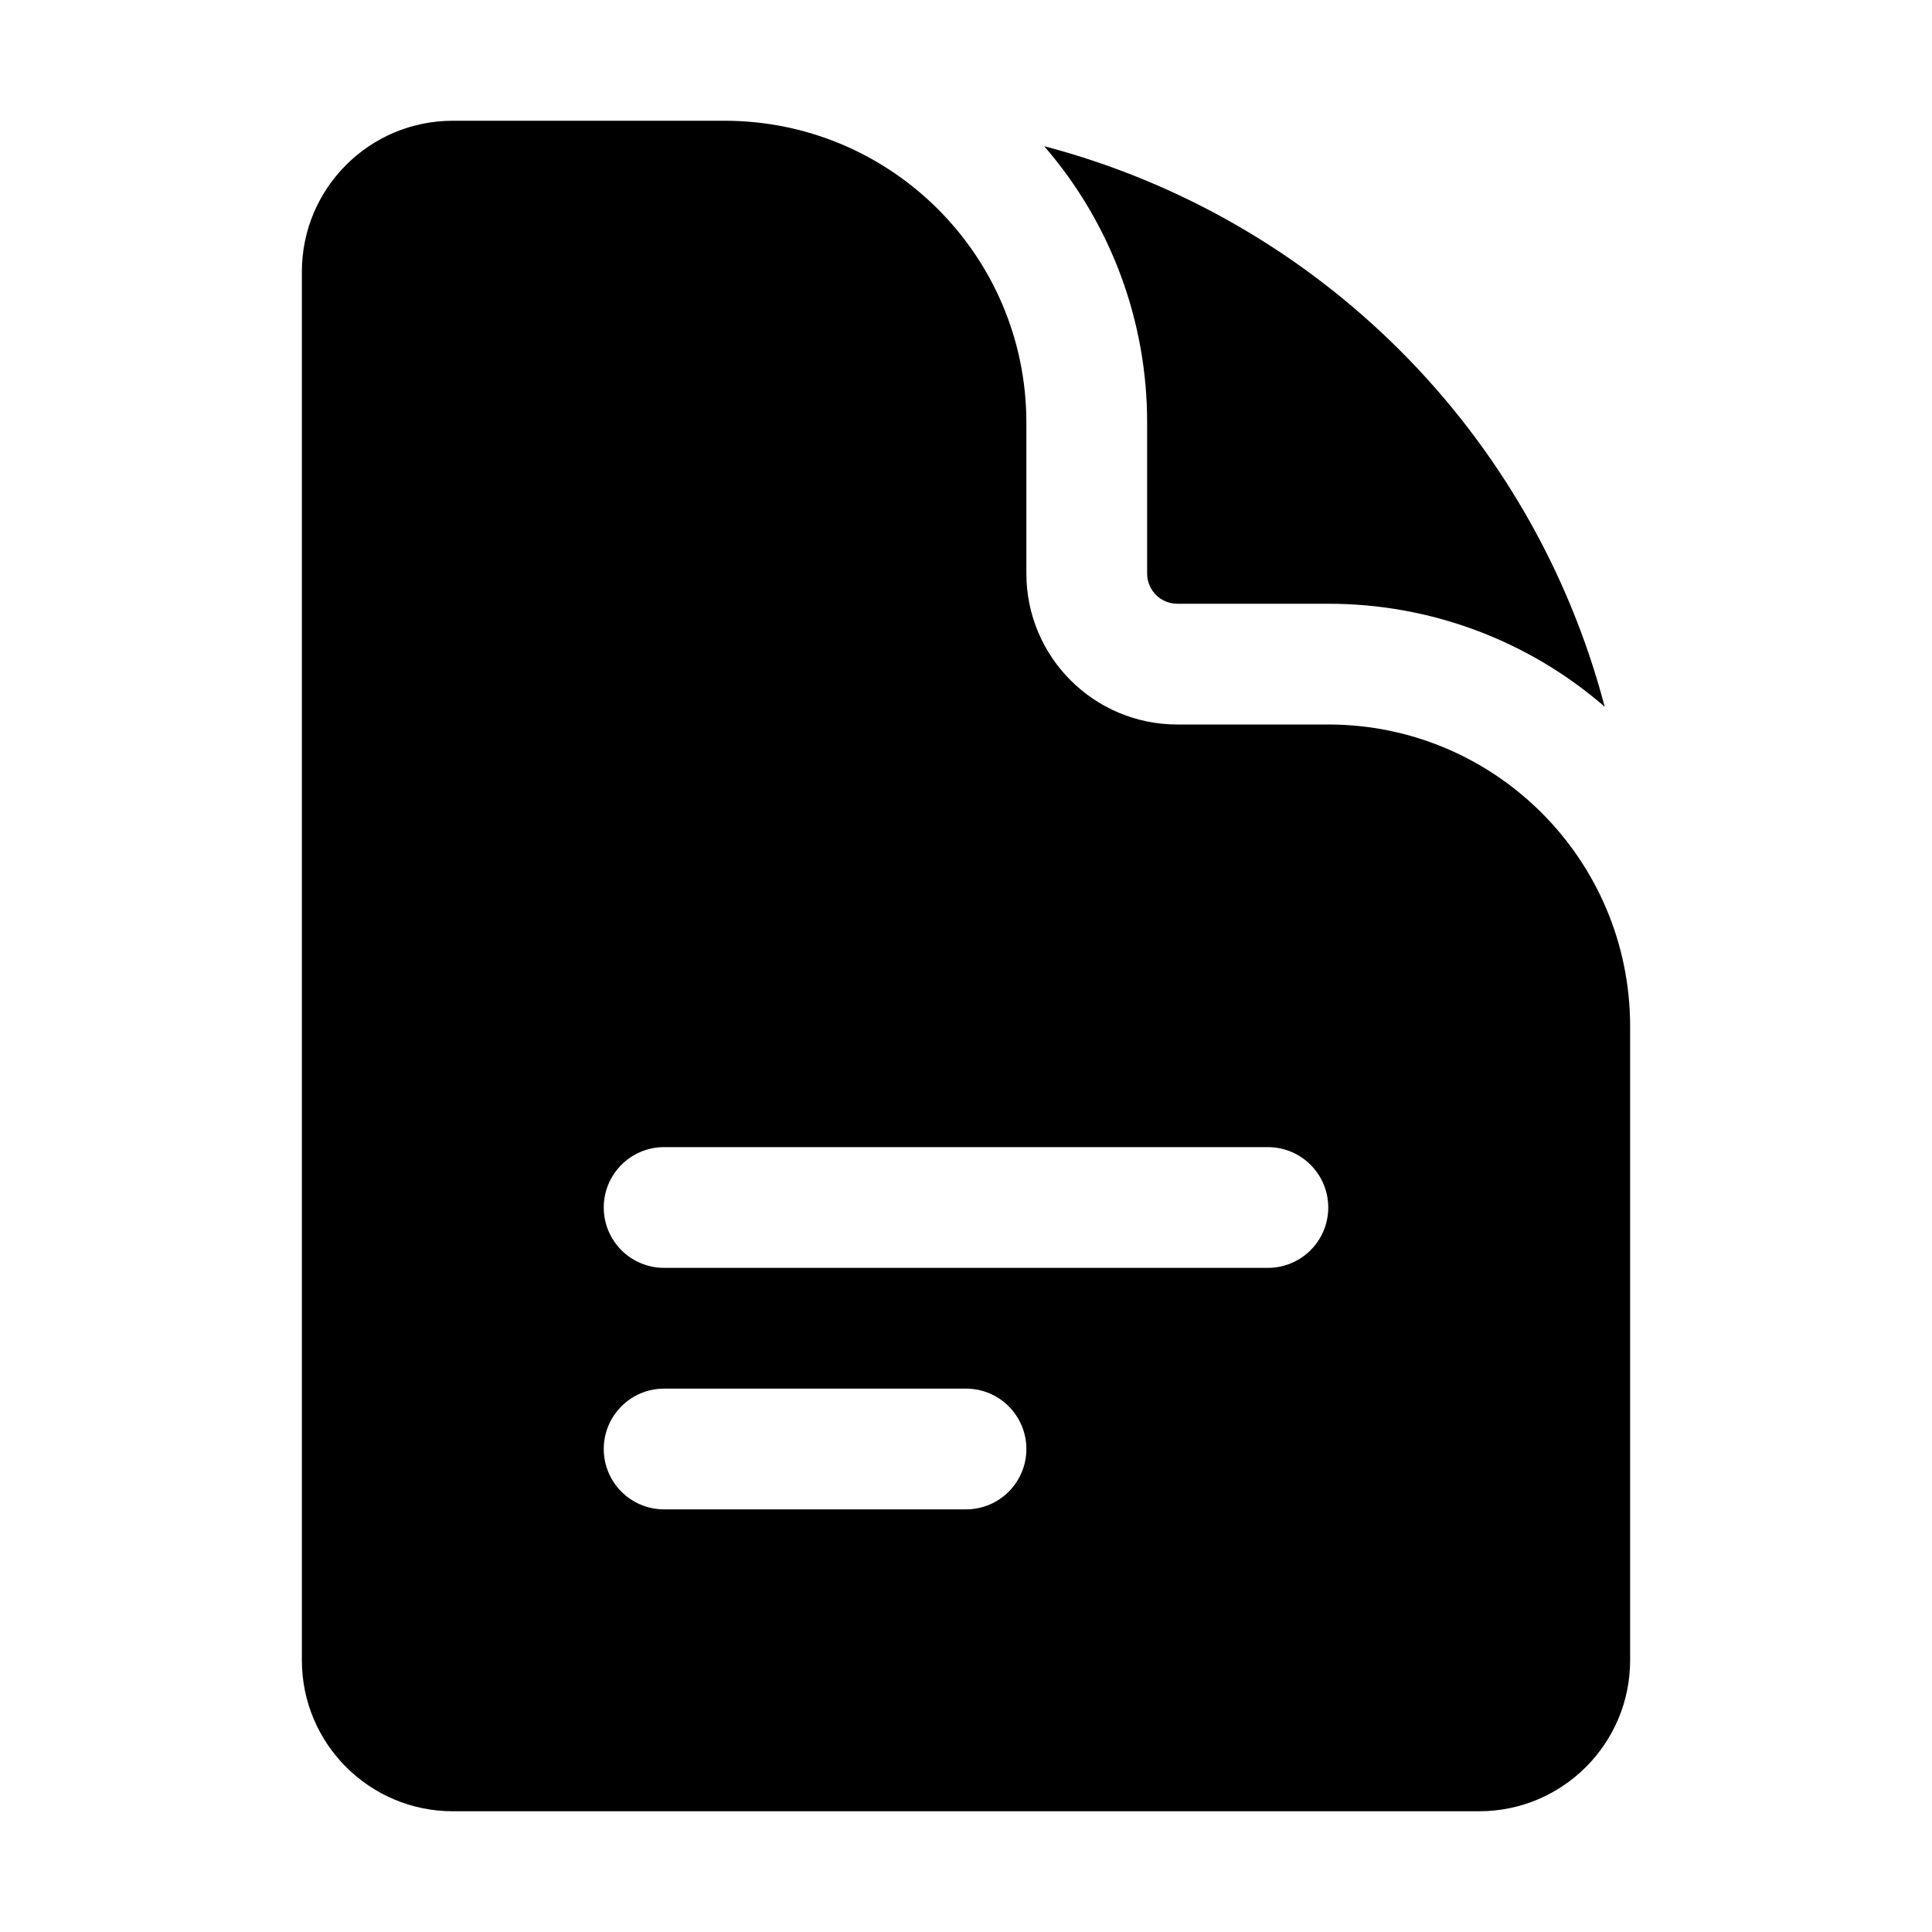
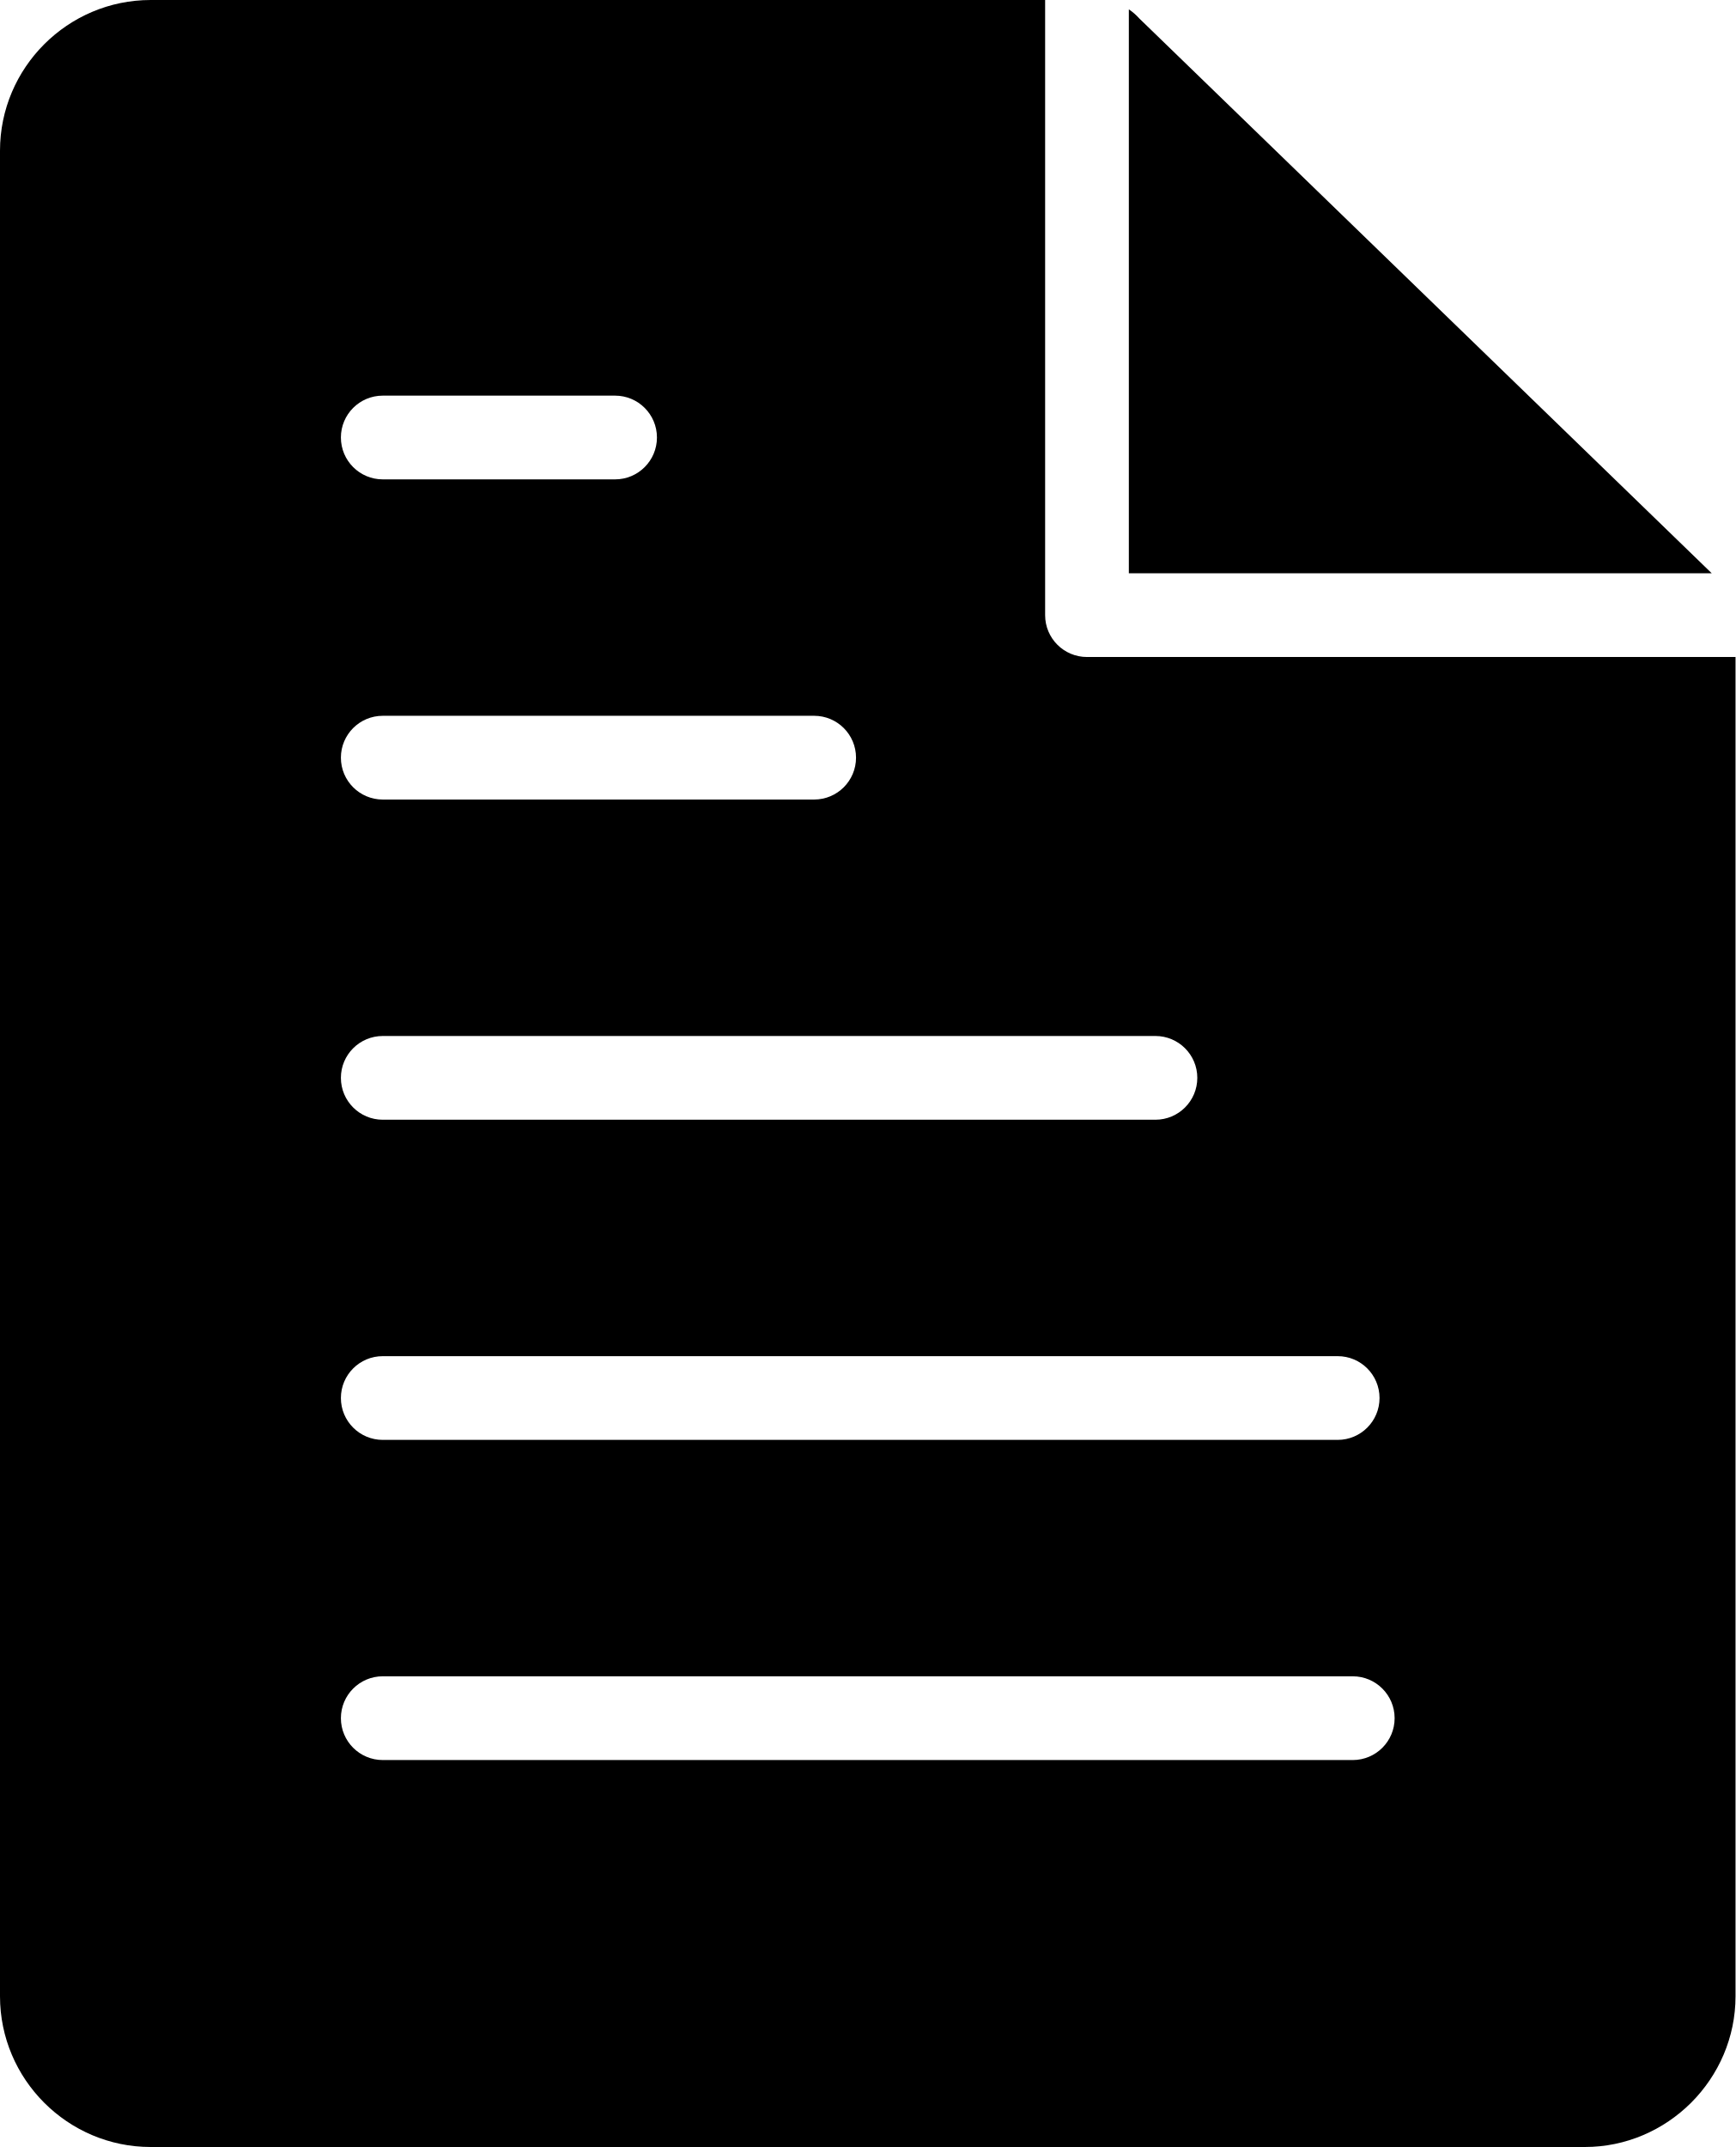
- <svg xmlns="http://www.w3.org/2000/svg" viewBox="0 0 24 24" fill="currentColor" class="size-6">
-   <path fill-rule="evenodd" d="M5.625 1.5c-1.036 0-1.875.84-1.875 1.875v17.25c0 1.035.84 1.875 1.875 1.875h12.75c1.035 0 1.875-.84 1.875-1.875V12.75A3.75 3.75 0 0 0 16.5 9h-1.875a1.875 1.875 0 0 1-1.875-1.875V5.25A3.75 3.75 0 0 0 9 1.5H5.625ZM7.5 15a.75.75 0 0 1 .75-.75h7.5a.75.75 0 0 1 0 1.5h-7.5A.75.75 0 0 1 7.5 15Zm.75 2.25a.75.75 0 0 0 0 1.5H12a.75.75 0 0 0 0-1.5H8.25Z" clip-rule="evenodd" />
-   <path d="M12.971 1.816A5.23 5.23 0 0 1 14.25 5.25v1.875c0 .207.168.375.375.375H16.5a5.23 5.23 0 0 1 3.434 1.279 9.768 9.768 0 0 0-6.963-6.963Z" />
+ <svg xmlns="http://www.w3.org/2000/svg" shape-rendering="geometricPrecision" text-rendering="geometricPrecision" image-rendering="optimizeQuality" fill-rule="evenodd" clip-rule="evenodd" viewBox="0 0 414 512.01">
+   <path d="M35.95 0h213.36v146.7c0 5.51 4.47 9.98 9.98 9.98H414v319.39c0 9.83-4.04 18.81-10.55 25.34l-.08.08c-6.53 6.49-15.49 10.52-25.31 10.52H35.95c-9.9 0-18.89-4.04-25.4-10.55C4.04 494.95 0 485.96 0 476.07V35.94c0-9.89 4.04-18.88 10.55-25.39C17.06 4.04 26.05 0 35.95 0zm233.33 2.23a13.2 13.2 0 012.49 2.17l136.55 132.31H269.28V2.23zM91.31 419.73c-5.52 0-9.99-4.47-9.99-9.98 0-5.51 4.47-9.99 9.99-9.99h231.38c5.52 0 9.99 4.48 9.99 9.99s-4.47 9.98-9.99 9.98H91.31zm0-76.35c-5.52 0-9.99-4.47-9.99-9.98 0-5.52 4.47-9.99 9.99-9.99h227.78c5.52 0 9.99 4.47 9.99 9.99 0 5.51-4.47 9.98-9.99 9.98H91.31zm0-76.35c-5.52 0-9.99-4.47-9.99-9.99 0-5.51 4.47-9.98 9.99-9.98h184.31c5.51 0 9.99 4.47 9.99 9.98 0 5.52-4.48 9.99-9.99 9.99H91.31zm0-76.36c-5.52 0-9.99-4.47-9.99-9.98 0-5.52 4.47-9.99 9.99-9.99h102.9c5.52 0 9.99 4.47 9.99 9.99 0 5.51-4.47 9.98-9.99 9.98H91.31zm0-76.35c-5.52 0-9.99-4.47-9.99-9.99 0-5.51 4.47-9.98 9.99-9.98h55.41c5.52 0 9.99 4.47 9.99 9.98 0 5.52-4.47 9.99-9.99 9.99H91.31z" />
</svg>
